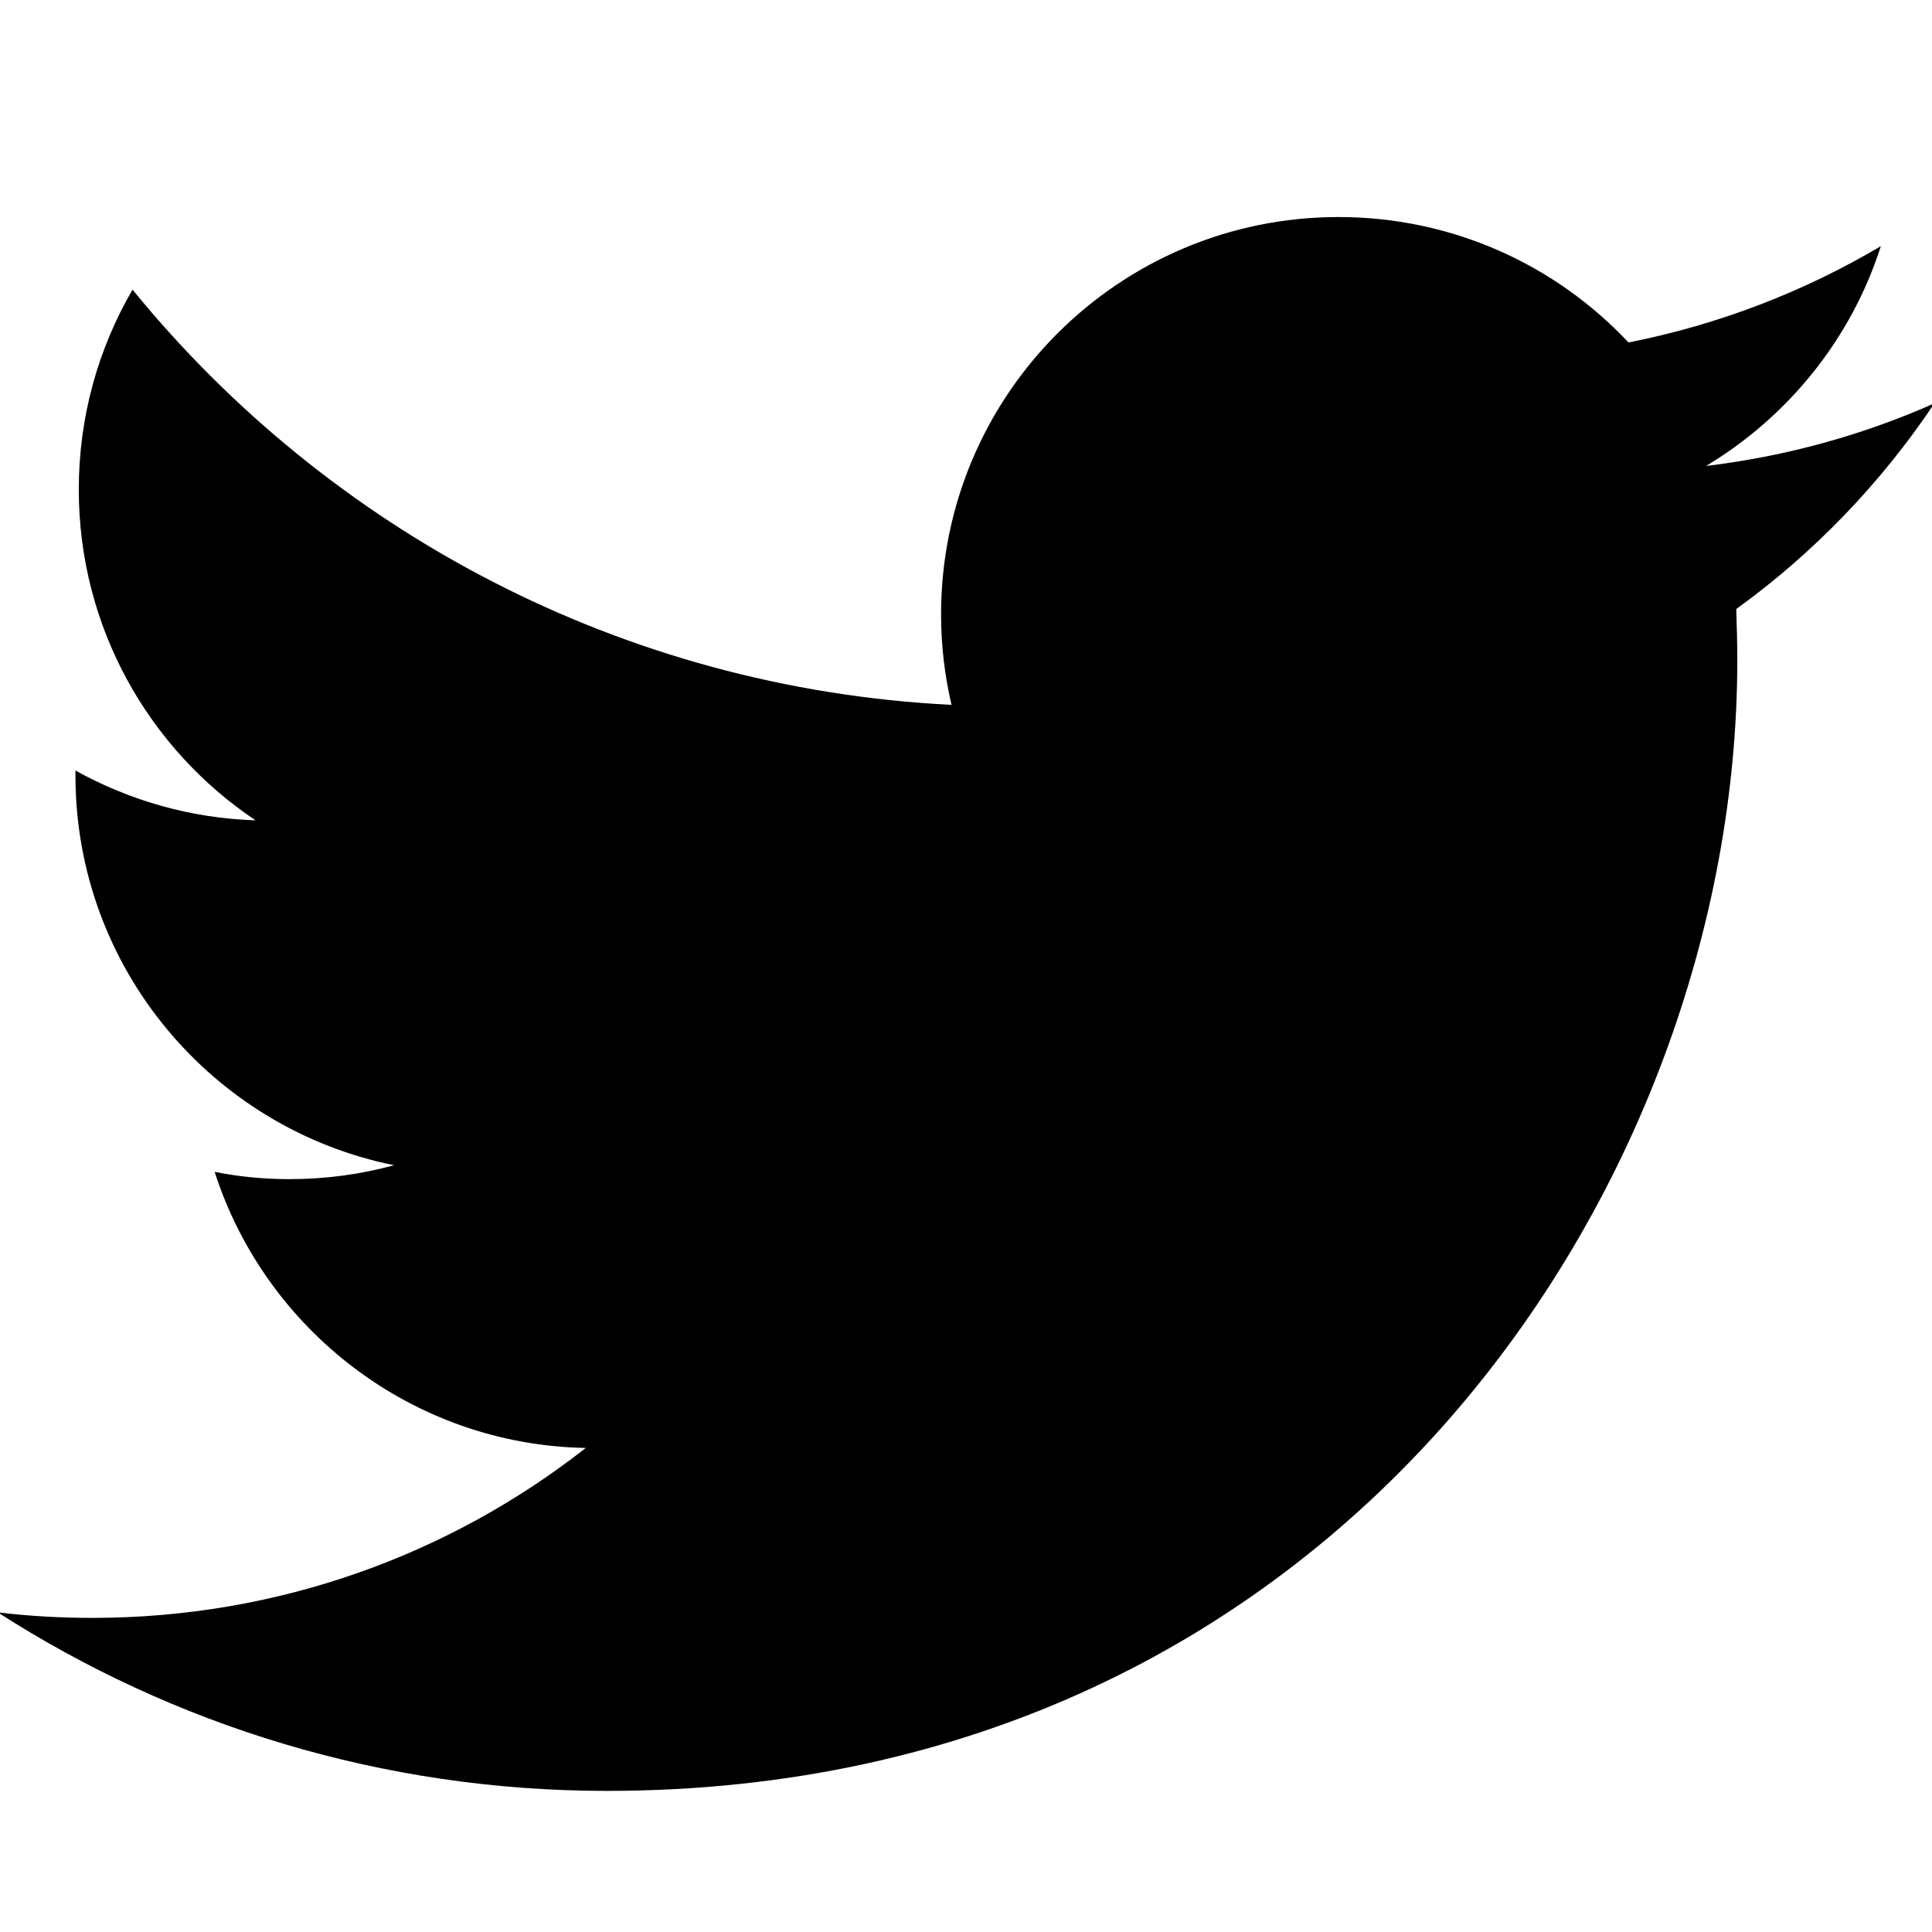
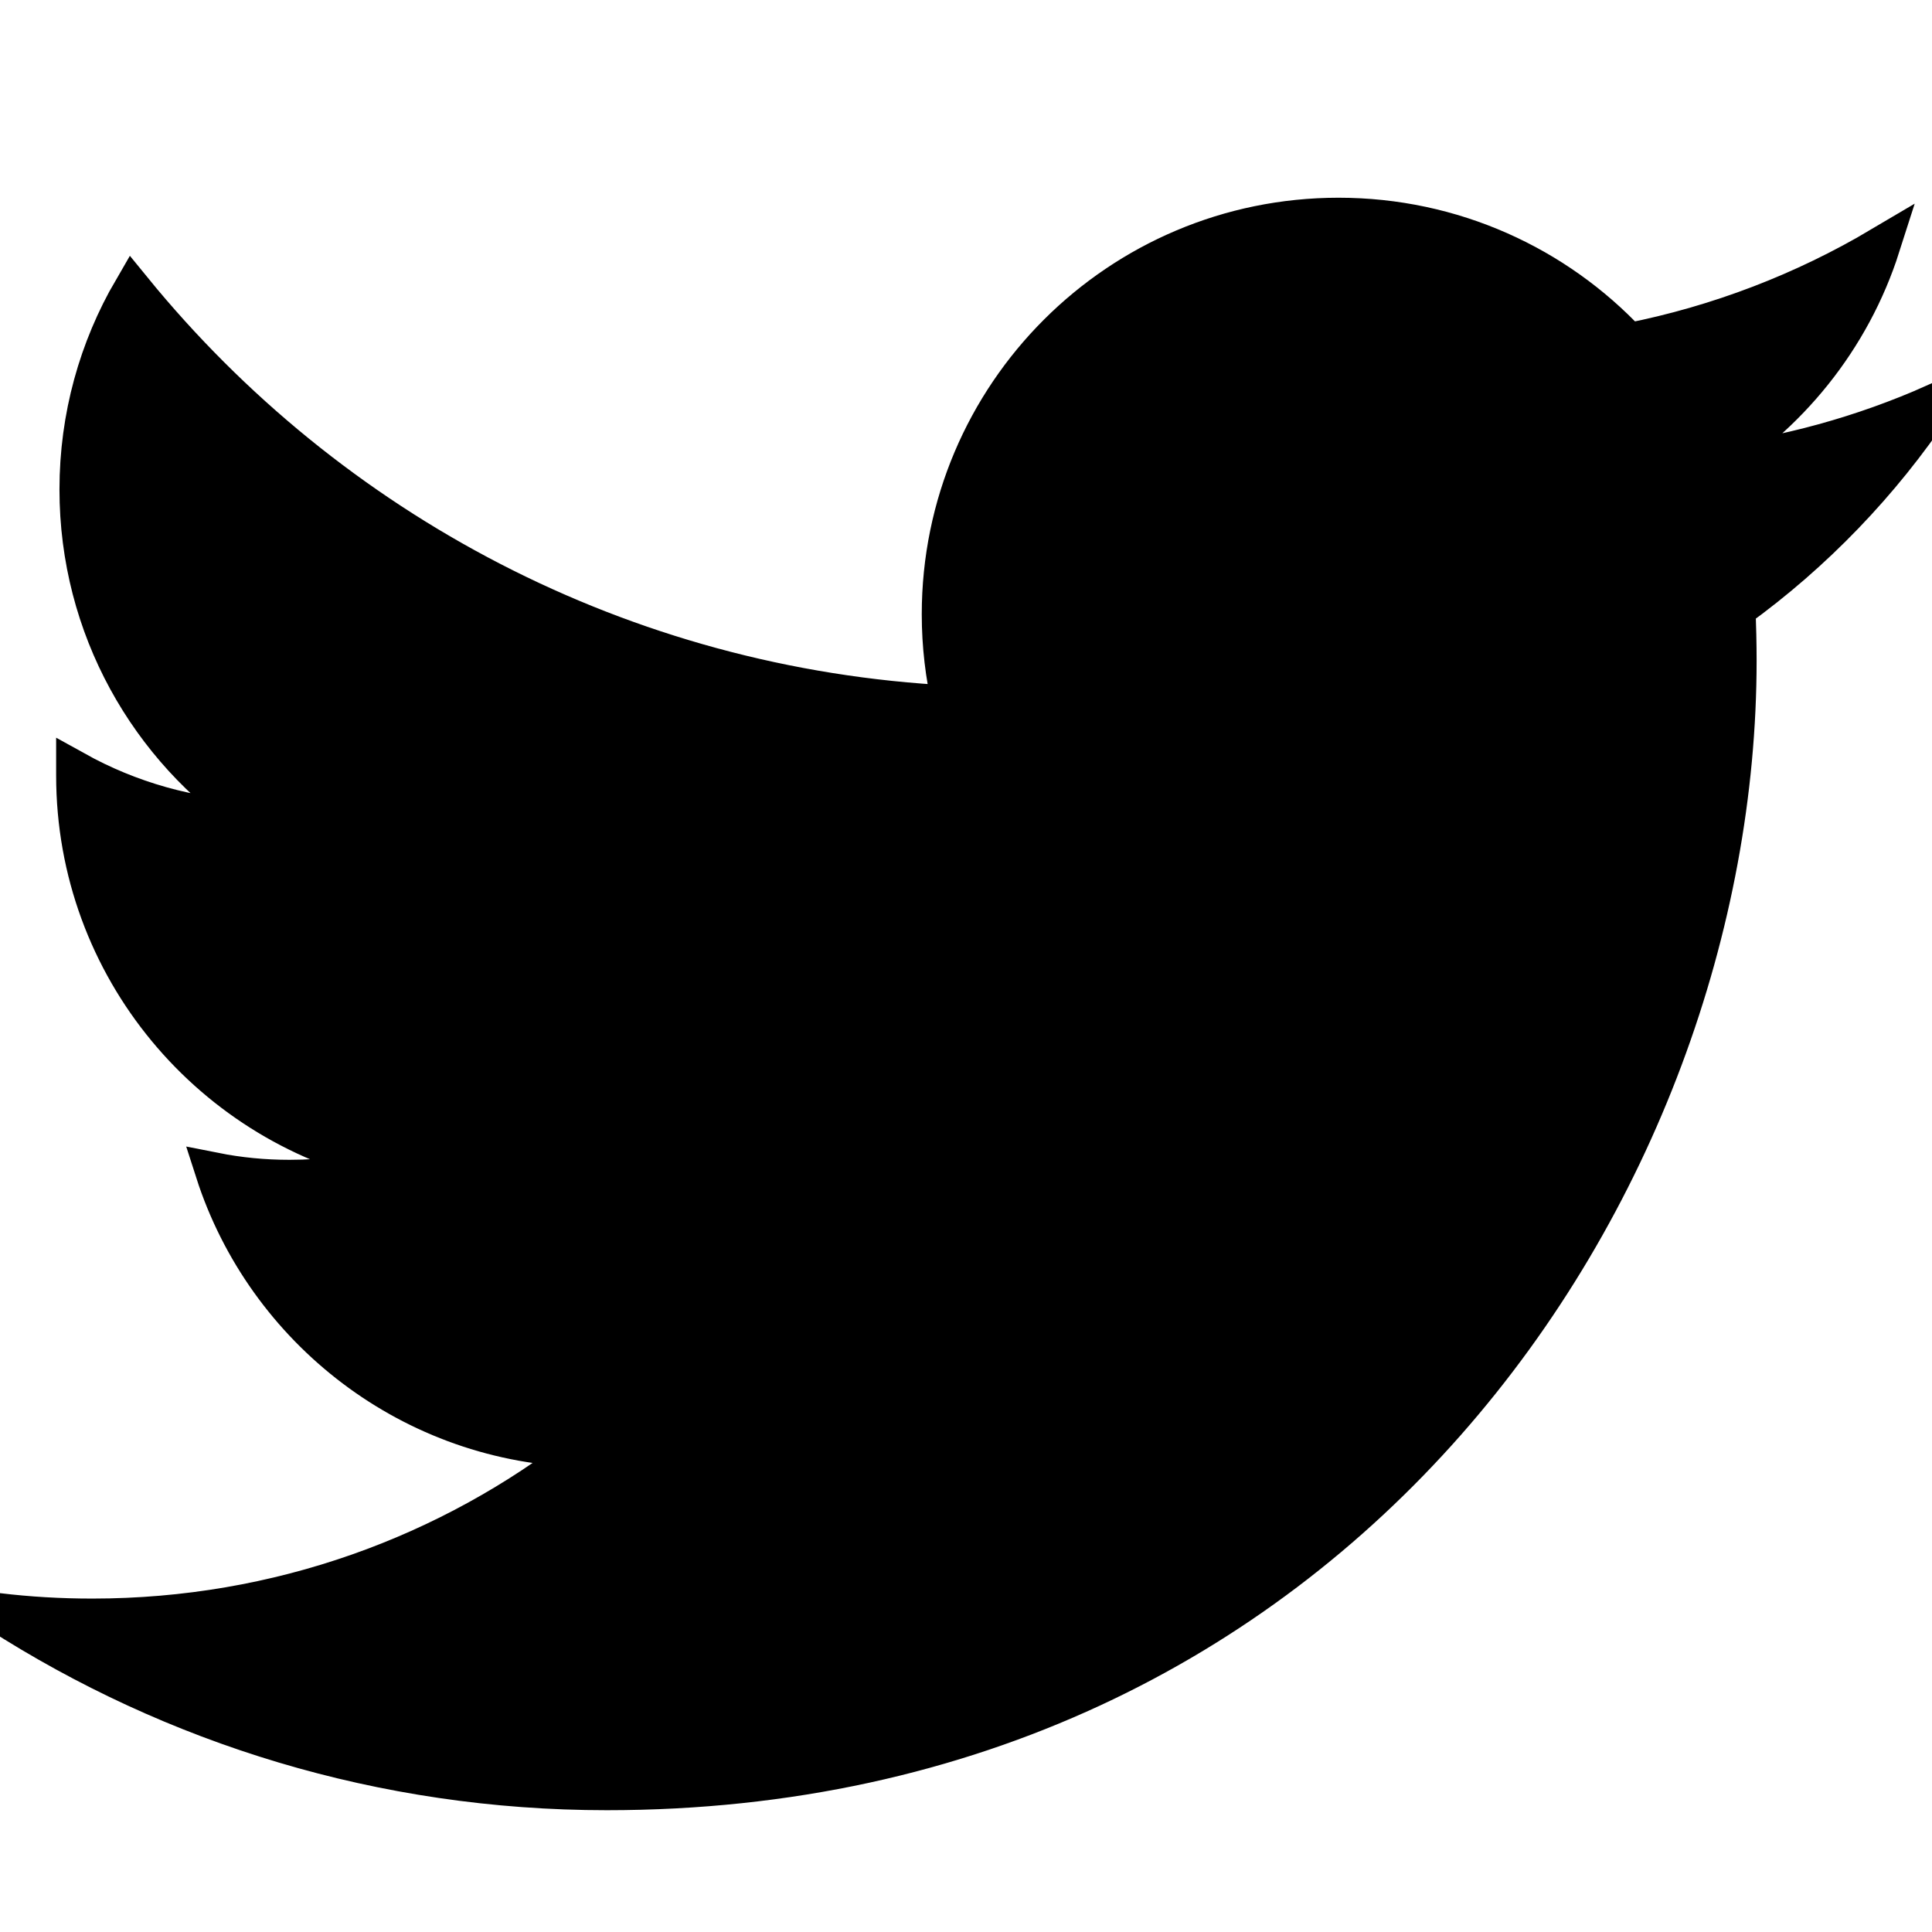
- <svg xmlns="http://www.w3.org/2000/svg" viewBox="0 0 50 50" width="150px" height="150px">
+ <svg xmlns="http://www.w3.org/2000/svg" stroke="currentColor" fill="currentColor" viewBox="0 0 50 50" width="150px" height="150px">
  <path d="M 50.062 10.438 C 48.215 11.258 46.234 11.809 44.152 12.059 C 46.277 10.785 47.91 8.77 48.676 6.371 C 46.691 7.547 44.484 8.402 42.145 8.863 C 40.27 6.863 37.598 5.617 34.641 5.617 C 28.961 5.617 24.355 10.219 24.355 15.898 C 24.355 16.703 24.449 17.488 24.625 18.242 C 16.078 17.812 8.504 13.719 3.43 7.496 C 2.543 9.02 2.039 10.785 2.039 12.668 C 2.039 16.234 3.852 19.383 6.613 21.23 C 4.926 21.176 3.34 20.711 1.953 19.941 C 1.953 19.984 1.953 20.027 1.953 20.07 C 1.953 25.055 5.5 29.207 10.199 30.156 C 9.34 30.391 8.43 30.516 7.492 30.516 C 6.828 30.516 6.184 30.453 5.555 30.328 C 6.867 34.41 10.664 37.391 15.16 37.473 C 11.645 40.23 7.211 41.871 2.391 41.871 C 1.559 41.871 0.742 41.824 -0.059 41.727 C 4.488 44.648 9.895 46.348 15.703 46.348 C 34.617 46.348 44.961 30.68 44.961 17.094 C 44.961 16.648 44.949 16.199 44.934 15.762 C 46.941 14.312 48.684 12.5 50.062 10.438 Z" />
</svg>
